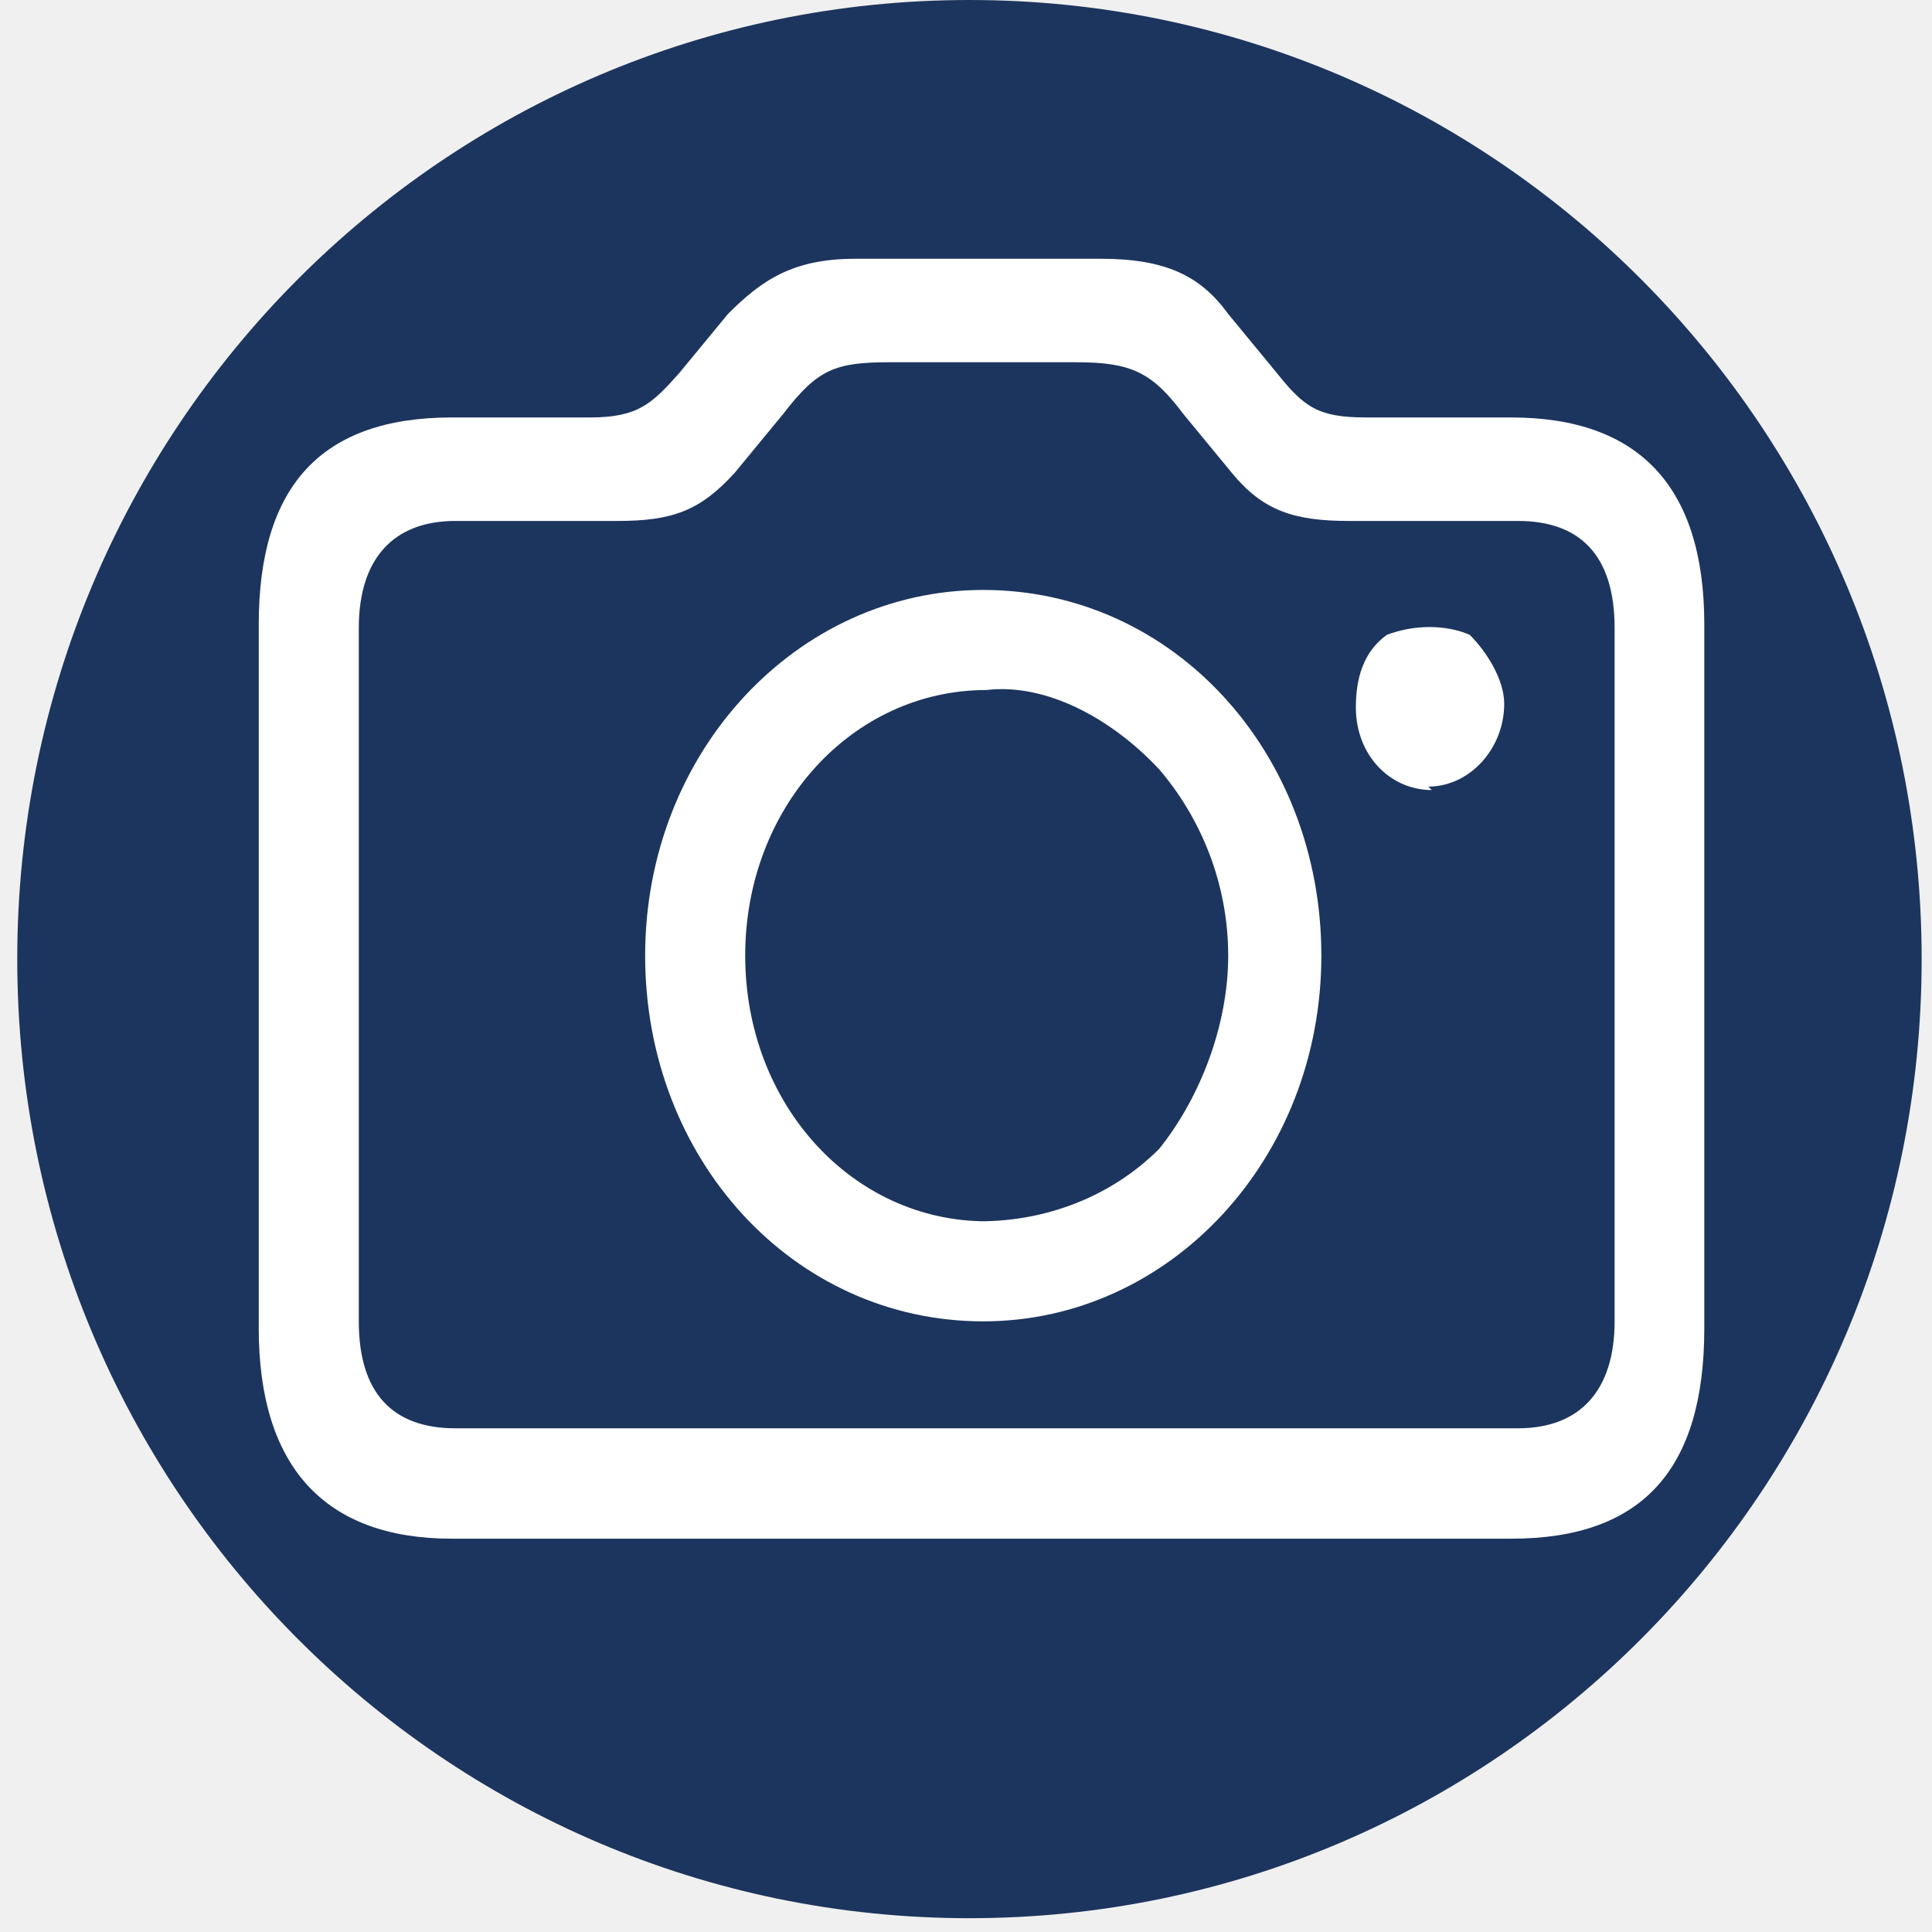
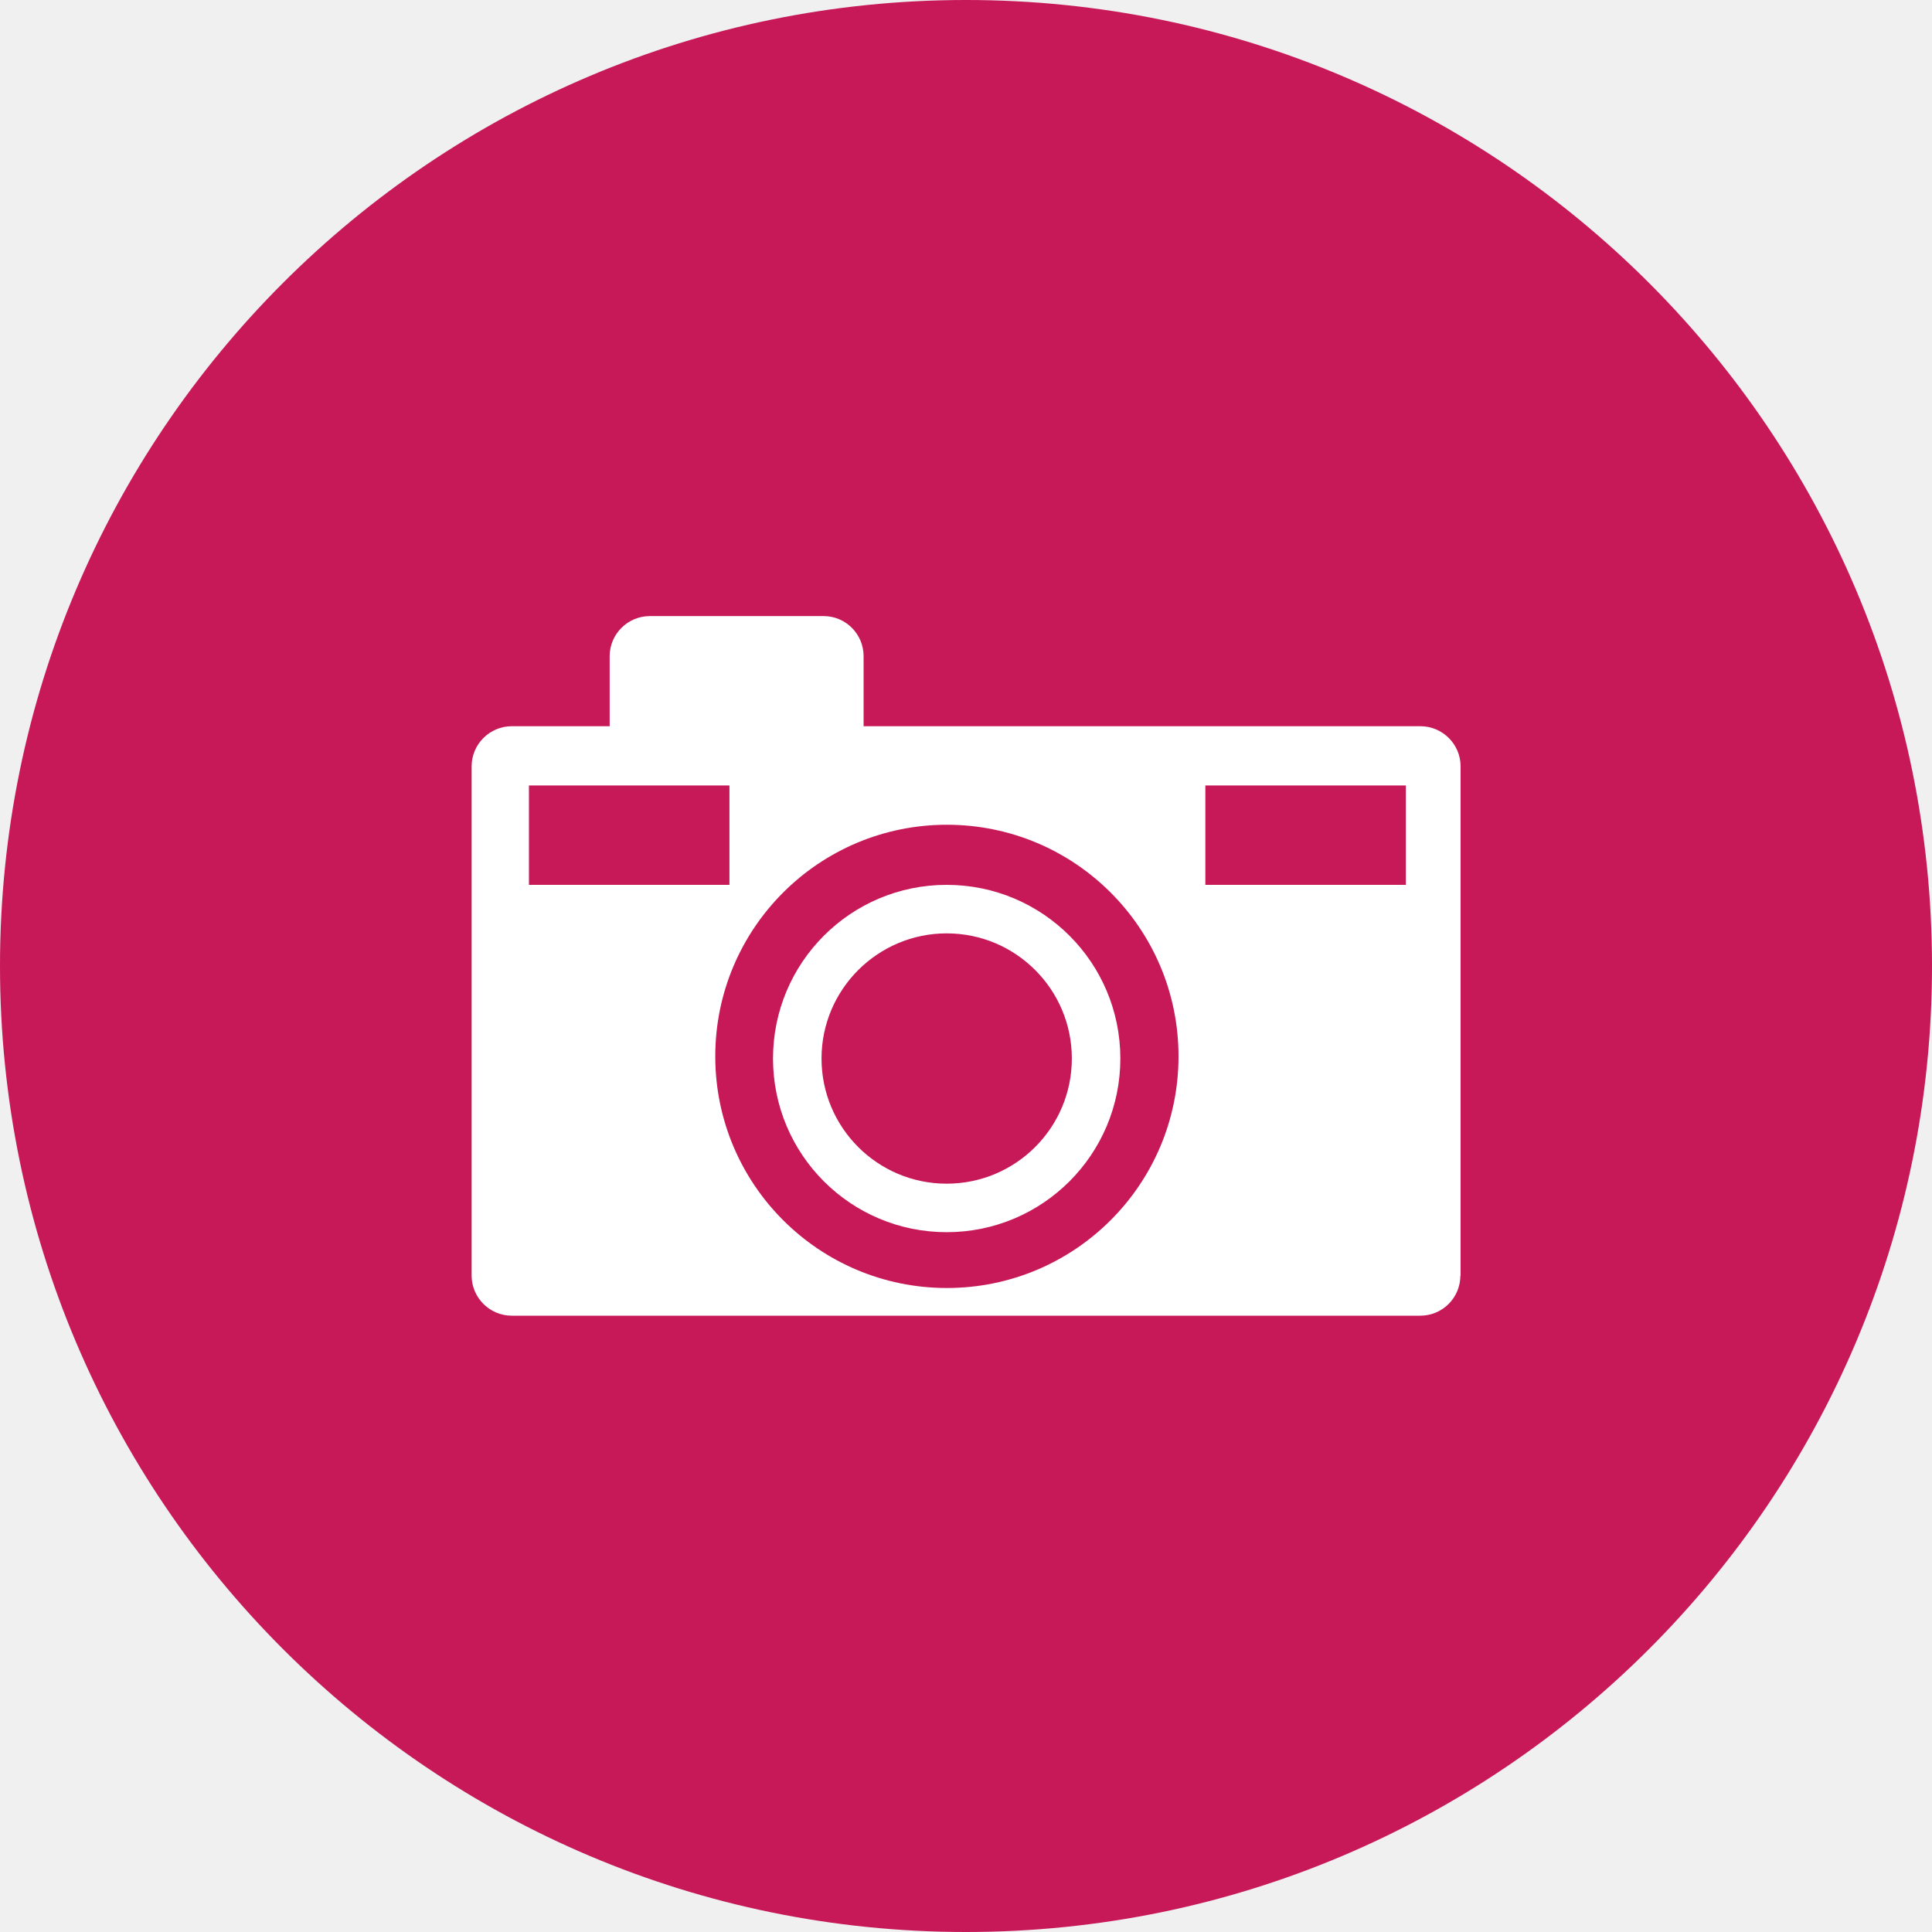
- <svg xmlns="http://www.w3.org/2000/svg" width="128" height="128" viewBox="0 0 56 56">
-   <ellipse cx="28.1" cy="27.8" rx="27.6" ry="27.8" fill="#1c355e" />
-   <path d="M 13 44.6 H 43.8 c 3.8 0 5.6 -2 5.6 -6.1 V 18.1 c 0 -4 -1.9 -6 -5.6 -6 h -4.2 c -1.4 0 -1.8 -0.3 -2.6 -1.3 l -1.4 -1.7 c -0.8 -1.1 -1.8 -1.6 -3.7 -1.6 h -7.1 c -1.8 0 -2.7 0.6 -3.7 1.6 l -1.4 1.7 c -0.8 0.9 -1.2 1.3 -2.6 1.3 h -4 c -3.8 0 -5.6 2 -5.6 6 v 20.4 c 0 4 1.9 6.1 5.6 6.1 m 0.1 -3.2 c -1.8 0 -2.8 -1 -2.8 -3.1 v -20.1 c 0 -2 1 -3.1 2.8 -3.1 h 4.7 c 1.6 0 2.4 -0.3 3.4 -1.4 l 1.4 -1.7 c 1 -1.3 1.5 -1.5 3.1 -1.5 h 5.4 c 1.6 0 2.2 0.3 3.1 1.5 l 1.4 1.7 c 0.9 1.1 1.8 1.4 3.4 1.4 h 4.9 c 1.8 0 2.8 1 2.8 3.1 v 20.1 c 0 2 -1 3.1 -2.8 3.1 Z m 15.3 -3.1 C 33.9 38.3 38.3 33.6 38.3 27.7 c 0 -5.9 -4.3 -10.6 -9.8 -10.6 c -5.4 0 -9.8 4.7 -9.8 10.6 c 0 5.9 4.3 10.6 9.8 10.6 m 12.9 -15.5 c 1.2 0 2.2 -1.1 2.2 -2.4 C 43.6 19.7 43.1 18.9 42.6 18.4 C 41.9 18.1 41 18.1 40.2 18.4 C 39.5 18.9 39.3 19.7 39.3 20.5 c 0 1.4 1 2.4 2.2 2.4 m -12.9 12.5 c -3.9 0 -7 -3.4 -7 -7.7 s 3.1 -7.7 7 -7.7 C 30.3 19.8 32.2 20.8 33.6 22.3 C 34.8 23.7 35.6 25.6 35.6 27.7 C 35.6 29.7 34.8 31.8 33.6 33.3 C 32.2 34.7 30.3 35.4 28.4 35.4" fill="#ffffff" />
+ <svg xmlns="http://www.w3.org/2000/svg" id="Layer_1" data-name="Layer 1" viewBox="0 0 900 900">
+   <ellipse cx="446" cy="437.5" rx="380" ry="337.5" fill="rgb(255, 255, 255)">
+         </ellipse>
+   <defs>
+     <style>
+             .cls-1 {
+         fill: #c71858;
+       }
+         </style>
+   </defs>
+   <path class="cls-1" d="M 441 434.8 c -32.1 0 -58.3 26.1 -58.3 58.3 s 26.1 58.3 58.3 58.3 s 58.3 -26.1 58.3 -58.3 s -26.1 -58.3 -58.3 -58.3 Z" />
+   <path class="cls-1" d="M 450 0 C 201.5 0 0 201.5 0 450 s 201.5 450 450 450 s 450 -201.5 450 -450 S 698.5 0 450 0 Z M 680.3 594.2 c 0 10.3 -8.3 18.7 -18.7 18.7 H 238.4 c -10.3 0 -18.7 -8.4 -18.7 -18.7 v -237.2 c 0 -10.3 8.4 -18.7 18.7 -18.7 h 45.6 v -32.6 c 0 -10.3 8.4 -18.7 18.7 -18.7 h 81 c 10.3 0 18.6 8.4 18.6 18.7 v 32.6 h 259.4 c 10.3 0 18.7 8.4 18.7 18.7 v 237.2 Z" />
+   <path class="cls-1" d="M 441.1 384.2 c -59.6 0 -107.9 48.3 -107.9 107.9 s 48.3 107.9 107.9 107.9 s 107.9 -48.3 107.9 -107.9 s -48.3 -107.9 -107.9 -107.9 Z M 441 574 c -44.7 0 -80.9 -36.2 -80.9 -80.9 s 36.2 -80.9 80.9 -80.9 s 80.9 36.2 80.9 80.9 s -36.2 80.9 -80.9 80.9 Z" />
+   <rect class="cls-1" x="246.4" y="365.9" width="93.4" height="46.3" />
+   <rect class="cls-1" x="561.5" y="365.9" width="93.4" height="46.3" />
</svg>
